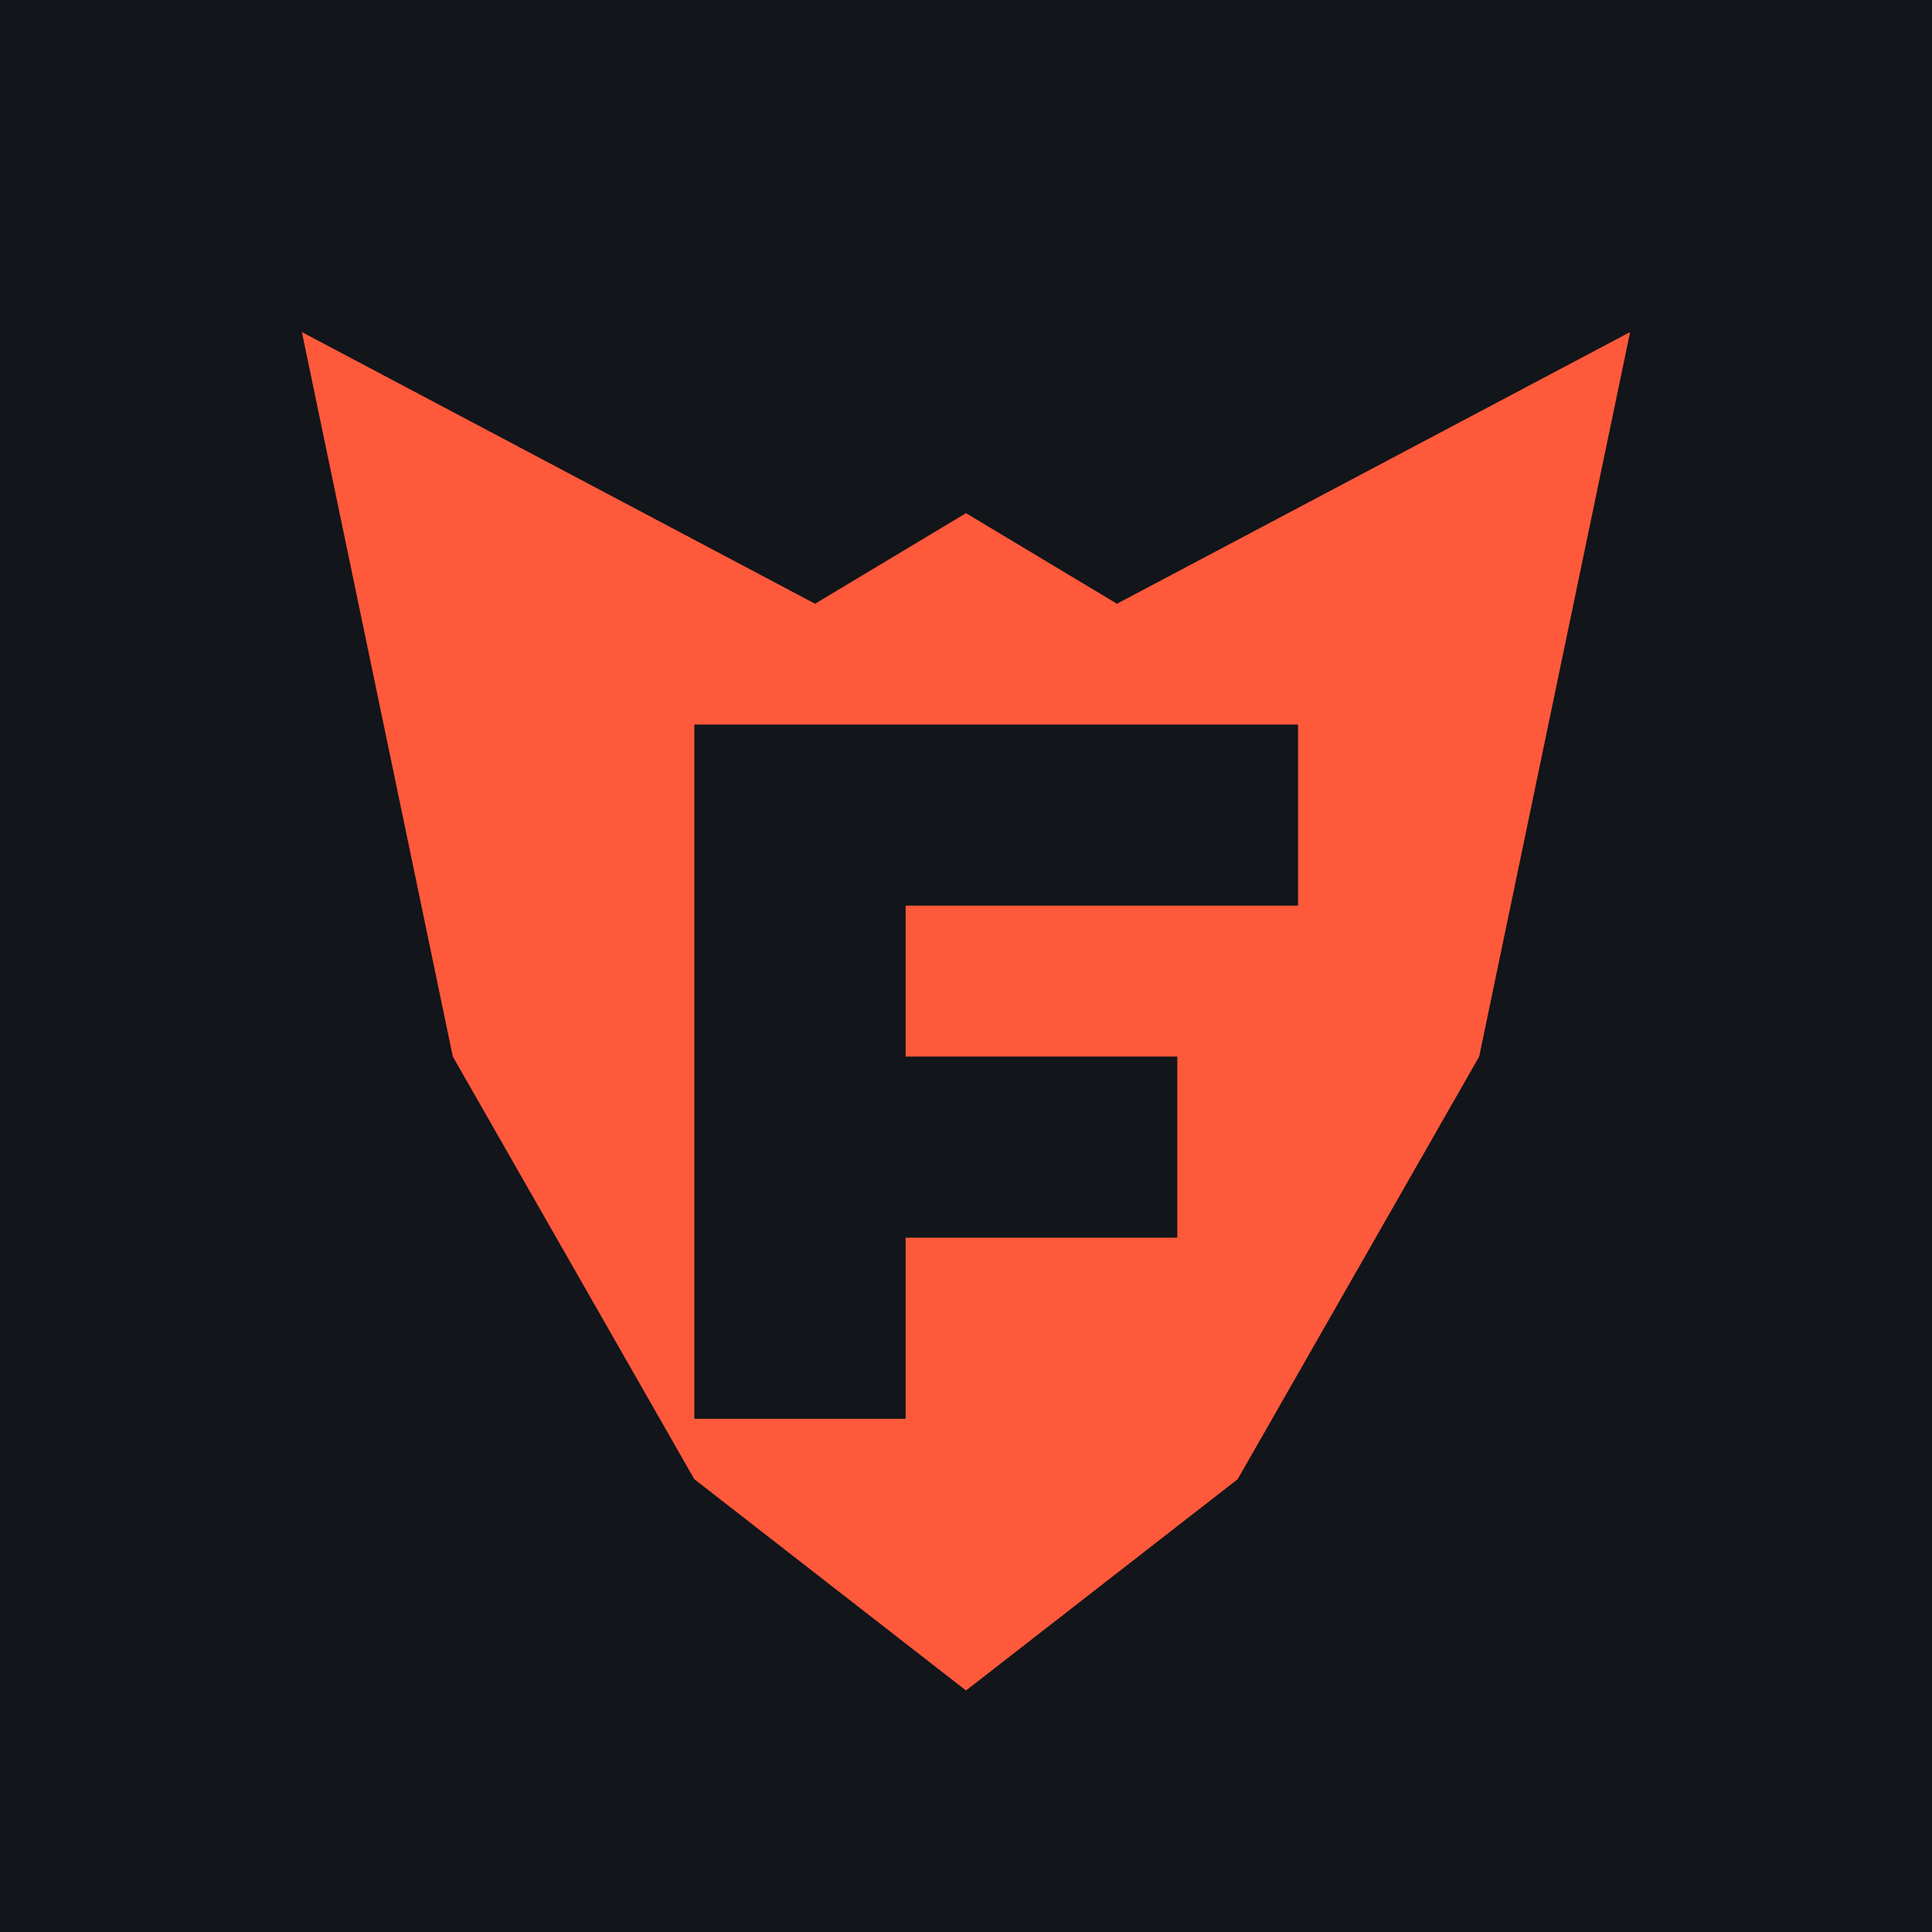
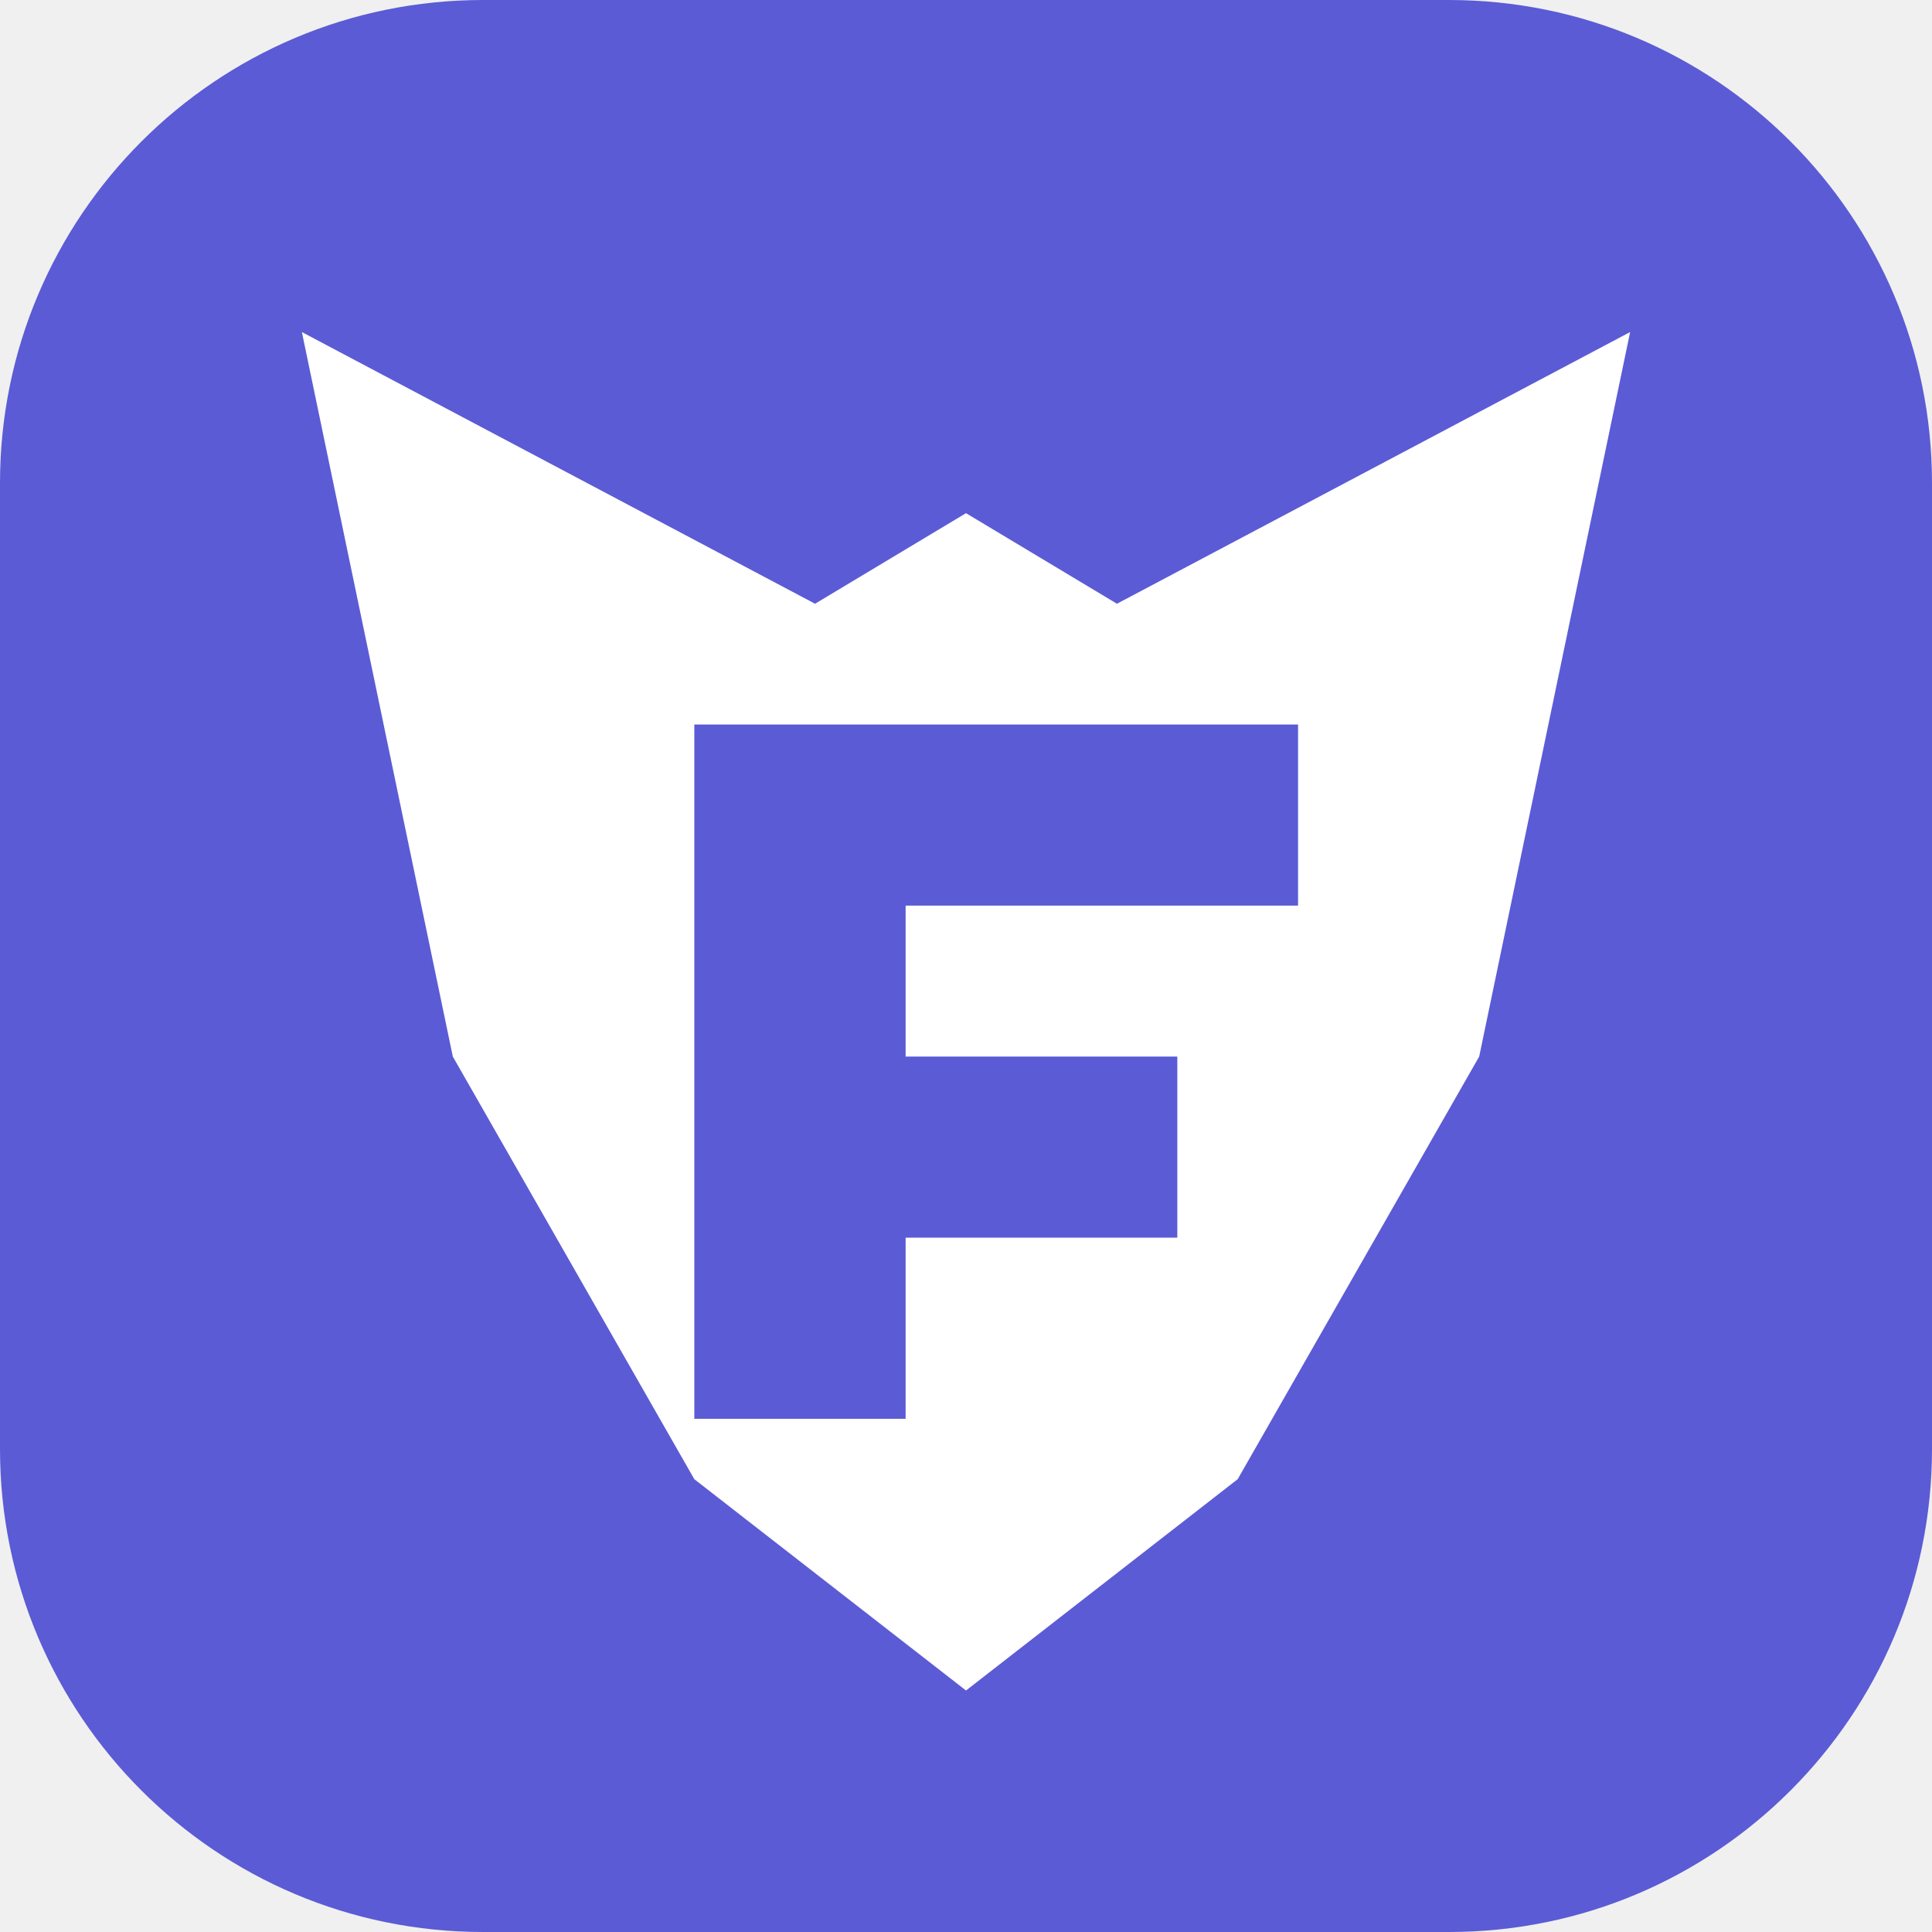
<svg xmlns="http://www.w3.org/2000/svg" viewBox="0 0 64 64">
-   <rect width="64" height="64" fill="#12151a" />
-   <path fill="#ff593b" fill-rule="evenodd" d="M10 11 27 20 32 17 37 20 54 11 49 35 41 49 32 56 23 49 15 35ZM23 24h20v6H30v5h9v6h-9v6h-7Z" />
+   <rect width="64" height="64" rx="16" fill="#5b5bd6" />
+   <path fill="#ffffff" fill-rule="evenodd" d="M10 11 27 20 32 17 37 20 54 11 49 35 41 49 32 56 23 49 15 35ZM23 24h20v6H30v5h9v6h-9v6h-7Z" />
</svg>
